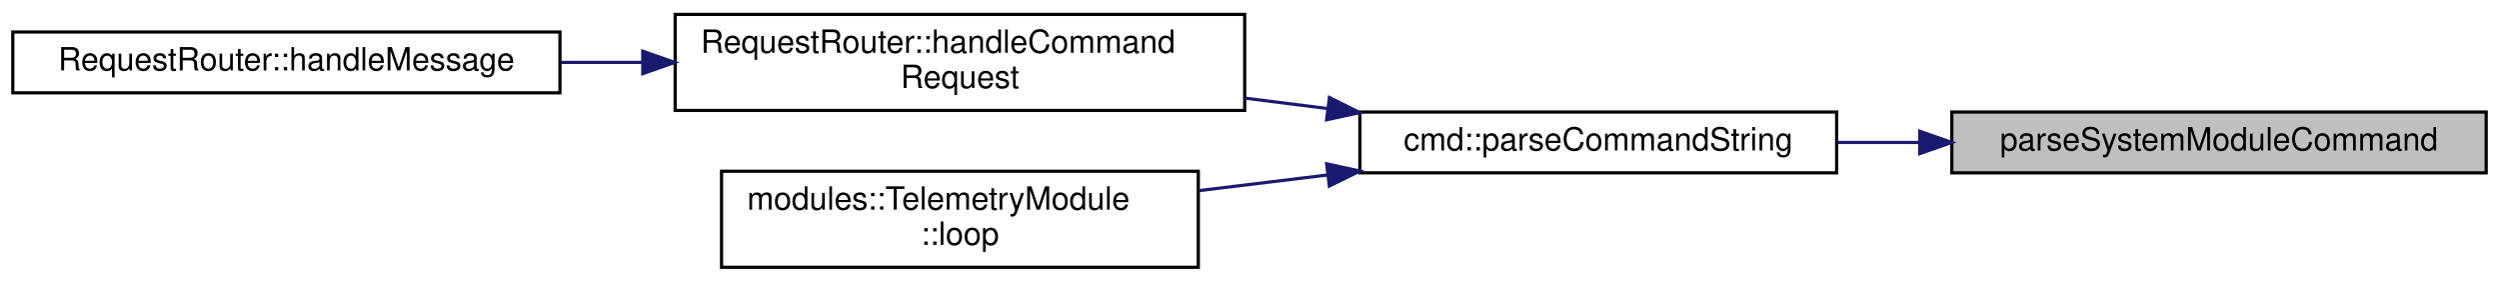
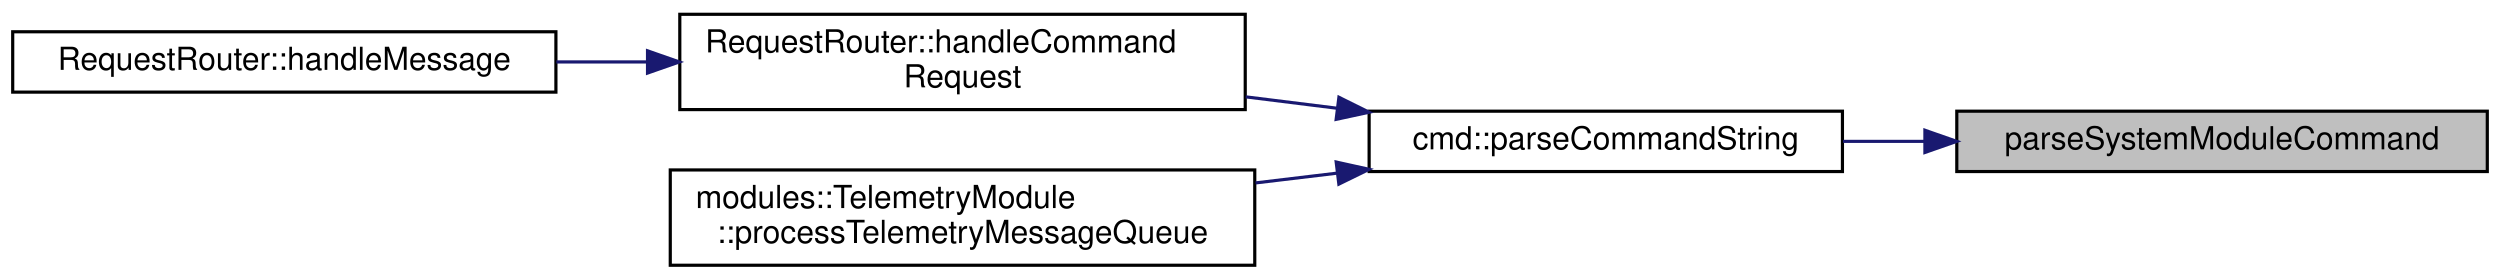
- <svg xmlns="http://www.w3.org/2000/svg" xmlns:xlink="http://www.w3.org/1999/xlink" width="781pt" height="88pt" viewBox="0.00 0.00 781.00 88.00">
+ <svg xmlns="http://www.w3.org/2000/svg" xmlns:xlink="http://www.w3.org/1999/xlink" width="787pt" height="88pt" viewBox="0.00 0.00 787.00 88.00">
  <g id="graph0" class="graph" transform="scale(1 1) rotate(0) translate(4 84)">
    <g id="node1" class="node">
      <g id="a_node1">
        <a xlink:title=" ">
-           <polygon fill="#bfbfbf" stroke="black" points="606,-30 606,-49 773,-49 773,-30 606,-30" />
-           <text text-anchor="middle" x="689.5" y="-37" font-family="Helvetica,sans-Serif" font-size="10.00">parseSystemModuleCommand</text>
+           <polygon fill="#bfbfbf" stroke="black" points="612,-30 612,-49 779,-49 779,-30 612,-30" />
+           <text text-anchor="middle" x="695.5" y="-37" font-family="Helvetica,sans-Serif" font-size="10.00">parseSystemModuleCommand</text>
        </a>
      </g>
    </g>
    <g id="node2" class="node">
      <g id="a_node2">
        <a xlink:href="namespacecmd.html#a72f52f6e6e21f8264af9efef6b5afb74" target="_top" xlink:title="Parses a command string into a command object.">
-           <polygon fill="none" stroke="black" points="421,-30 421,-49 570,-49 570,-30 421,-30" />
-           <text text-anchor="middle" x="495.5" y="-37" font-family="Helvetica,sans-Serif" font-size="10.00">cmd::parseCommandString</text>
+           <polygon fill="none" stroke="black" points="427,-30 427,-49 576,-49 576,-30 427,-30" />
+           <text text-anchor="middle" x="501.5" y="-37" font-family="Helvetica,sans-Serif" font-size="10.00">cmd::parseCommandString</text>
        </a>
      </g>
    </g>
    <g id="edge1" class="edge">
-       <path fill="none" stroke="midnightblue" d="M595.88,-39.5C587.26,-39.5 578.6,-39.5 570.19,-39.5" />
-       <polygon fill="midnightblue" stroke="midnightblue" points="595.96,-43 605.96,-39.5 595.96,-36 595.96,-43" />
+       <path fill="none" stroke="midnightblue" d="M601.88,-39.5C593.26,-39.5 584.6,-39.5 576.19,-39.5" />
+       <polygon fill="midnightblue" stroke="midnightblue" points="601.96,-43 611.96,-39.5 601.96,-36 601.96,-43" />
    </g>
    <g id="node3" class="node">
      <g id="a_node3">
        <a xlink:href="group__ServerModule.html#a959bc2e0cb68a835d4304e1204f64c69" target="_top" xlink:title="This function parses a command request, sends it to the command queue and sends a simple response bac...">
-           <polygon fill="none" stroke="black" points="207,-49.5 207,-79.5 385,-79.5 385,-49.5 207,-49.5" />
-           <text text-anchor="start" x="215" y="-67.5" font-family="Helvetica,sans-Serif" font-size="10.00">RequestRouter::handleCommand</text>
-           <text text-anchor="middle" x="296" y="-56.5" font-family="Helvetica,sans-Serif" font-size="10.00">Request</text>
+           <polygon fill="none" stroke="black" points="210,-49.5 210,-79.5 388,-79.5 388,-49.5 210,-49.5" />
+           <text text-anchor="start" x="218" y="-67.5" font-family="Helvetica,sans-Serif" font-size="10.00">RequestRouter::handleCommand</text>
+           <text text-anchor="middle" x="299" y="-56.5" font-family="Helvetica,sans-Serif" font-size="10.00">Request</text>
        </a>
      </g>
    </g>
    <g id="edge2" class="edge">
-       <path fill="none" stroke="midnightblue" d="M410.77,-50.1C402.34,-51.17 393.76,-52.25 385.29,-53.32" />
-       <polygon fill="midnightblue" stroke="midnightblue" points="411.48,-53.54 420.96,-48.81 410.6,-46.59 411.48,-53.54" />
+       <path fill="none" stroke="midnightblue" d="M416.8,-49.94C407.34,-51.12 397.67,-52.32 388.15,-53.51" />
+       <polygon fill="midnightblue" stroke="midnightblue" points="417.49,-53.38 426.98,-48.67 416.62,-46.43 417.49,-53.38" />
    </g>
    <g id="node5" class="node">
      <g id="a_node5">
-         <a xlink:href="classmodules_1_1TelemetryModule.html#a3ec4e04f946522deeefa2284522d23e6" target="_top" xlink:title="Continually called at a rate set by the sleep interval.">
-           <polygon fill="none" stroke="black" points="221.5,-0.5 221.5,-30.5 370.5,-30.5 370.5,-0.5 221.5,-0.5" />
-           <text text-anchor="start" x="229.5" y="-18.5" font-family="Helvetica,sans-Serif" font-size="10.00">modules::TelemetryModule</text>
-           <text text-anchor="middle" x="296" y="-7.5" font-family="Helvetica,sans-Serif" font-size="10.00">::loop</text>
+         <a xlink:href="classmodules_1_1TelemetryModule.html#a3cdd19ea5e6973673443b847ece36f54" target="_top" xlink:title="Called if there is a message in the receive queue. Pops one message and processes it.">
+           <polygon fill="none" stroke="black" points="207,-0.5 207,-30.5 391,-30.5 391,-0.5 207,-0.5" />
+           <text text-anchor="start" x="215" y="-18.5" font-family="Helvetica,sans-Serif" font-size="10.00">modules::TelemetryModule</text>
+           <text text-anchor="middle" x="299" y="-7.5" font-family="Helvetica,sans-Serif" font-size="10.00">::processTelemetryMessageQueue</text>
        </a>
      </g>
    </g>
    <g id="edge4" class="edge">
-       <path fill="none" stroke="midnightblue" d="M410.83,-29.33C397.46,-27.71 383.71,-26.04 370.6,-24.44" />
-       <polygon fill="midnightblue" stroke="midnightblue" points="410.61,-32.83 420.96,-30.56 411.45,-25.88 410.61,-32.83" />
+       <path fill="none" stroke="midnightblue" d="M416.79,-29.48C408.35,-28.47 399.76,-27.44 391.25,-26.42" />
+       <polygon fill="midnightblue" stroke="midnightblue" points="416.63,-32.99 426.98,-30.7 417.47,-26.04 416.63,-32.99" />
    </g>
    <g id="node4" class="node">
      <g id="a_node4">
        <a xlink:href="group__ServerModule.html#ad77e0ae3d2cd0daba1388e7d7ffa1393" target="_top" xlink:title="This function is responsible for parsing a request and routing it to the right place.">
          <polygon fill="none" stroke="black" points="0,-55 0,-74 171,-74 171,-55 0,-55" />
          <text text-anchor="middle" x="85.5" y="-62" font-family="Helvetica,sans-Serif" font-size="10.00">RequestRouter::handleMessage</text>
        </a>
      </g>
    </g>
    <g id="edge3" class="edge">
-       <path fill="none" stroke="midnightblue" d="M196.61,-64.5C188.15,-64.5 179.65,-64.5 171.31,-64.5" />
-       <polygon fill="midnightblue" stroke="midnightblue" points="196.88,-68 206.88,-64.5 196.88,-61 196.88,-68" />
+       <path fill="none" stroke="midnightblue" d="M199.57,-64.5C190.07,-64.5 180.48,-64.5 171.13,-64.5" />
+       <polygon fill="midnightblue" stroke="midnightblue" points="199.84,-68 209.84,-64.5 199.84,-61 199.84,-68" />
    </g>
  </g>
</svg>
